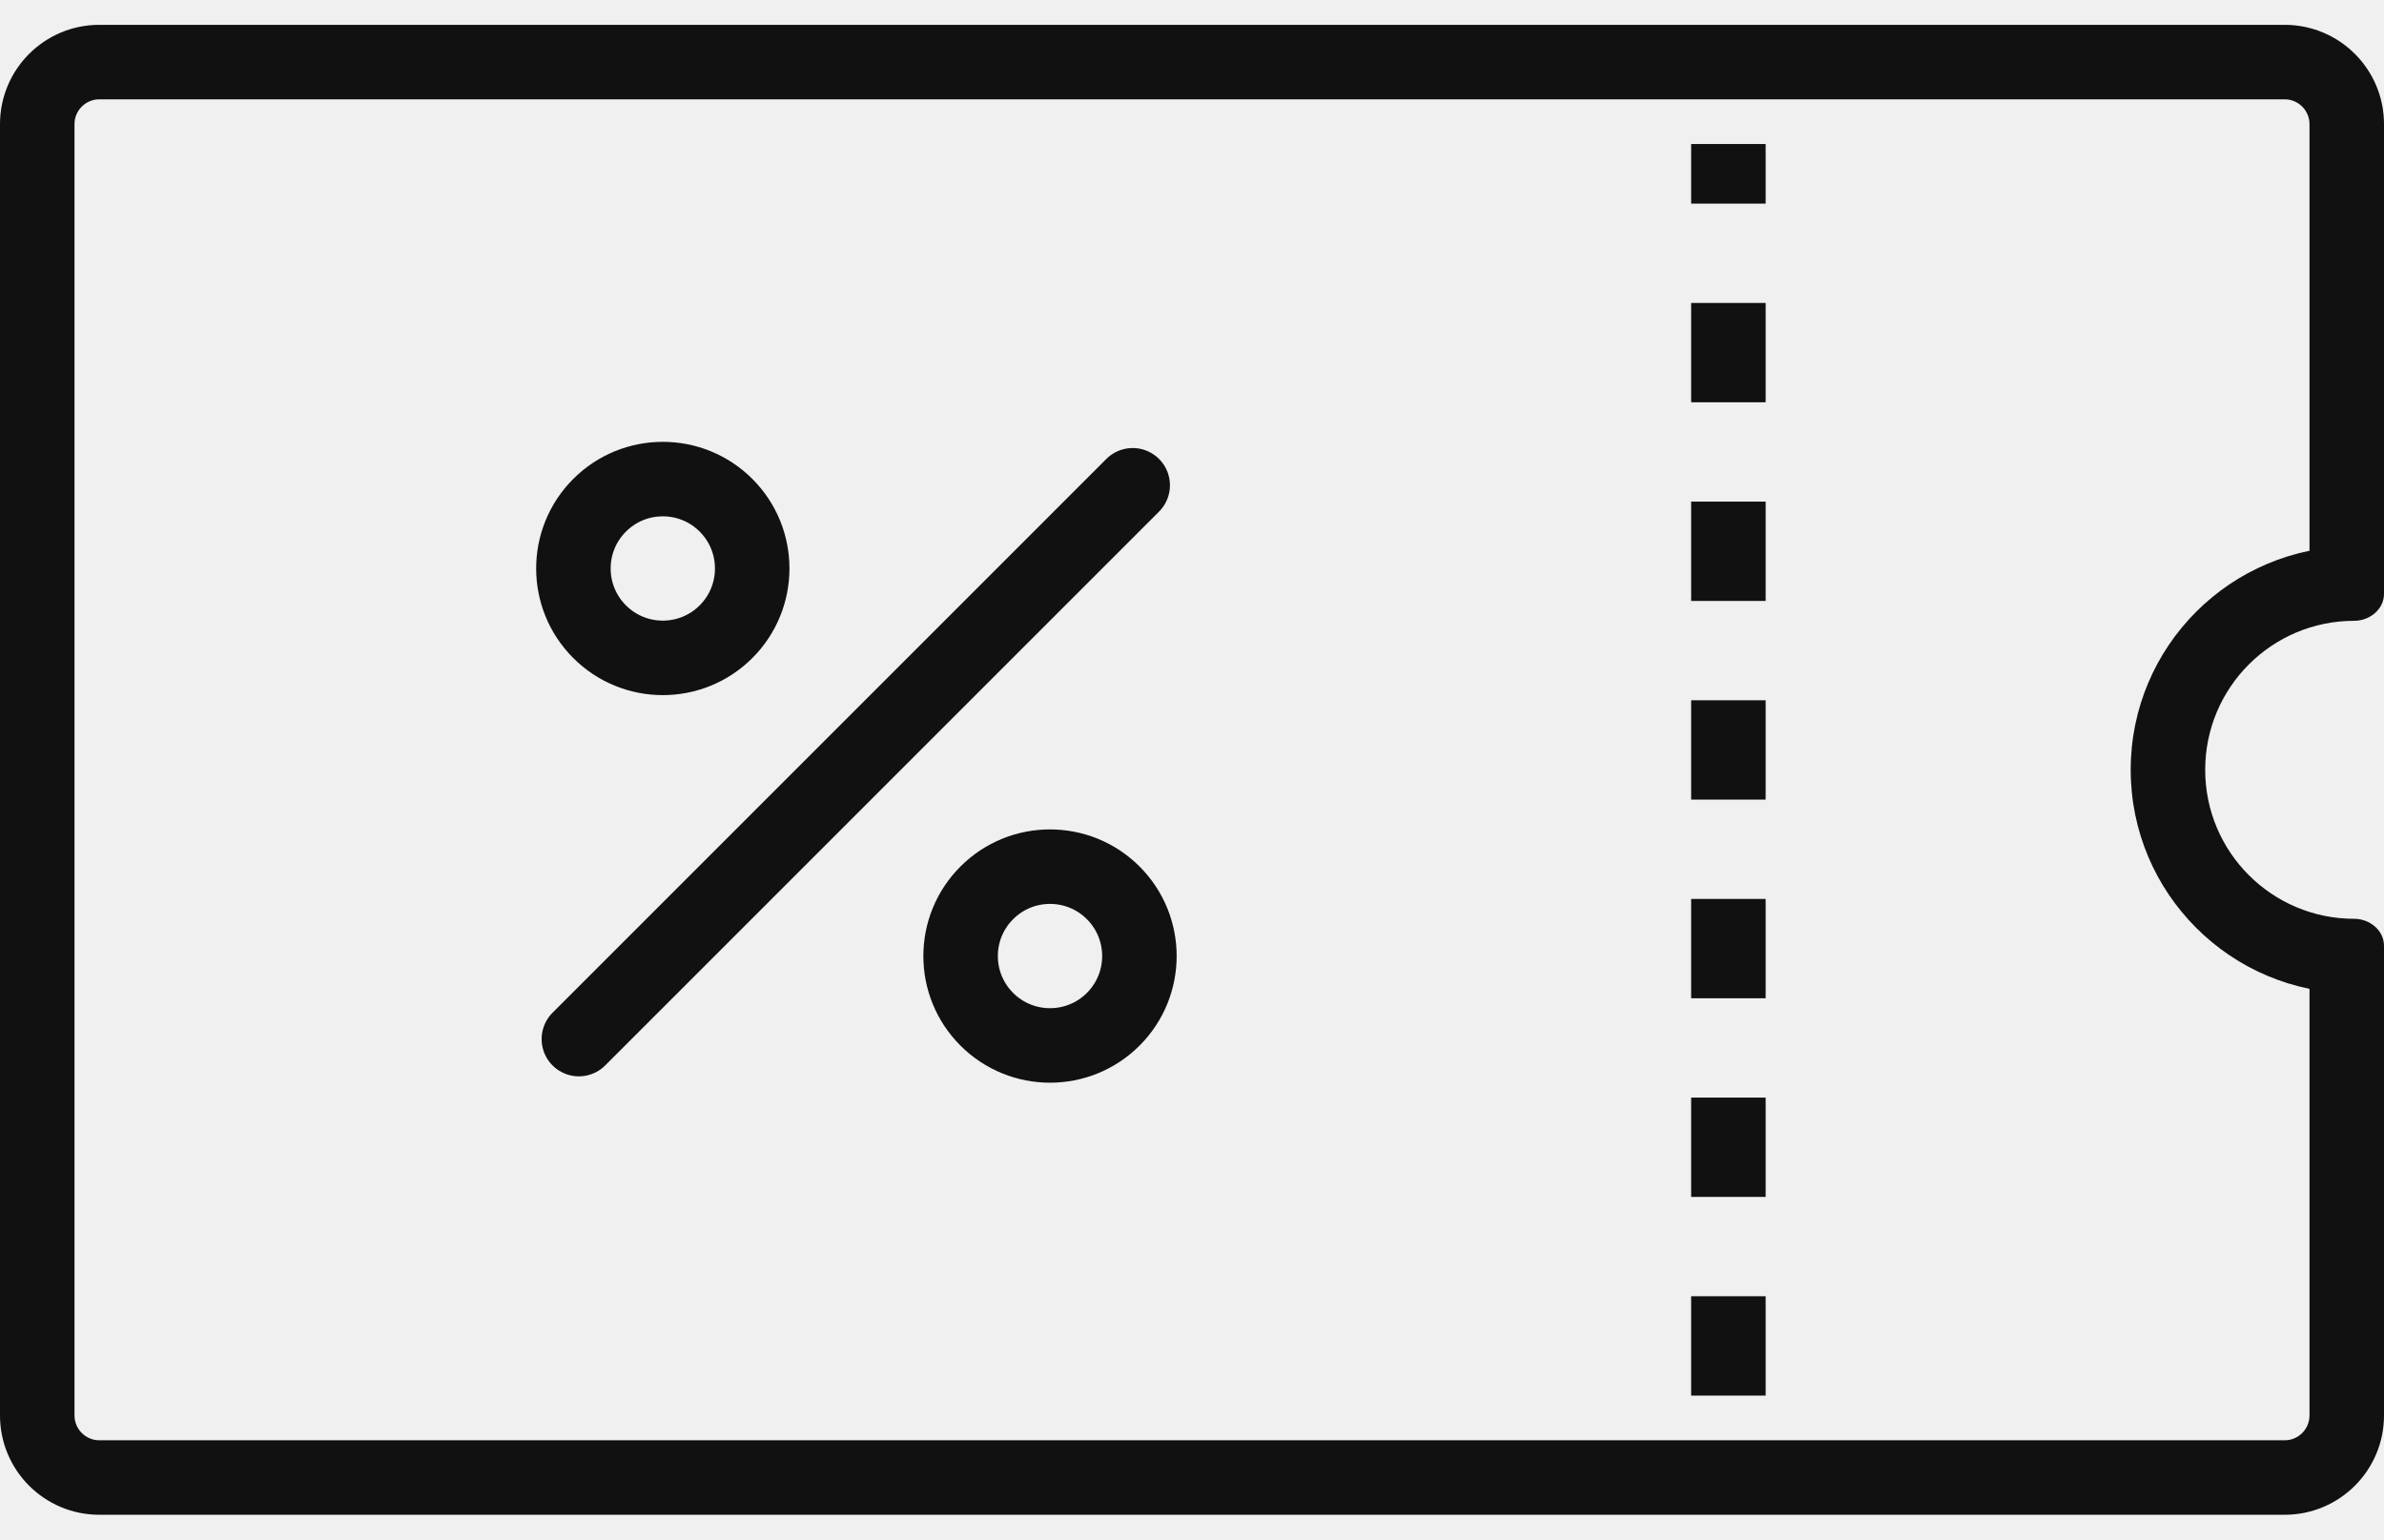
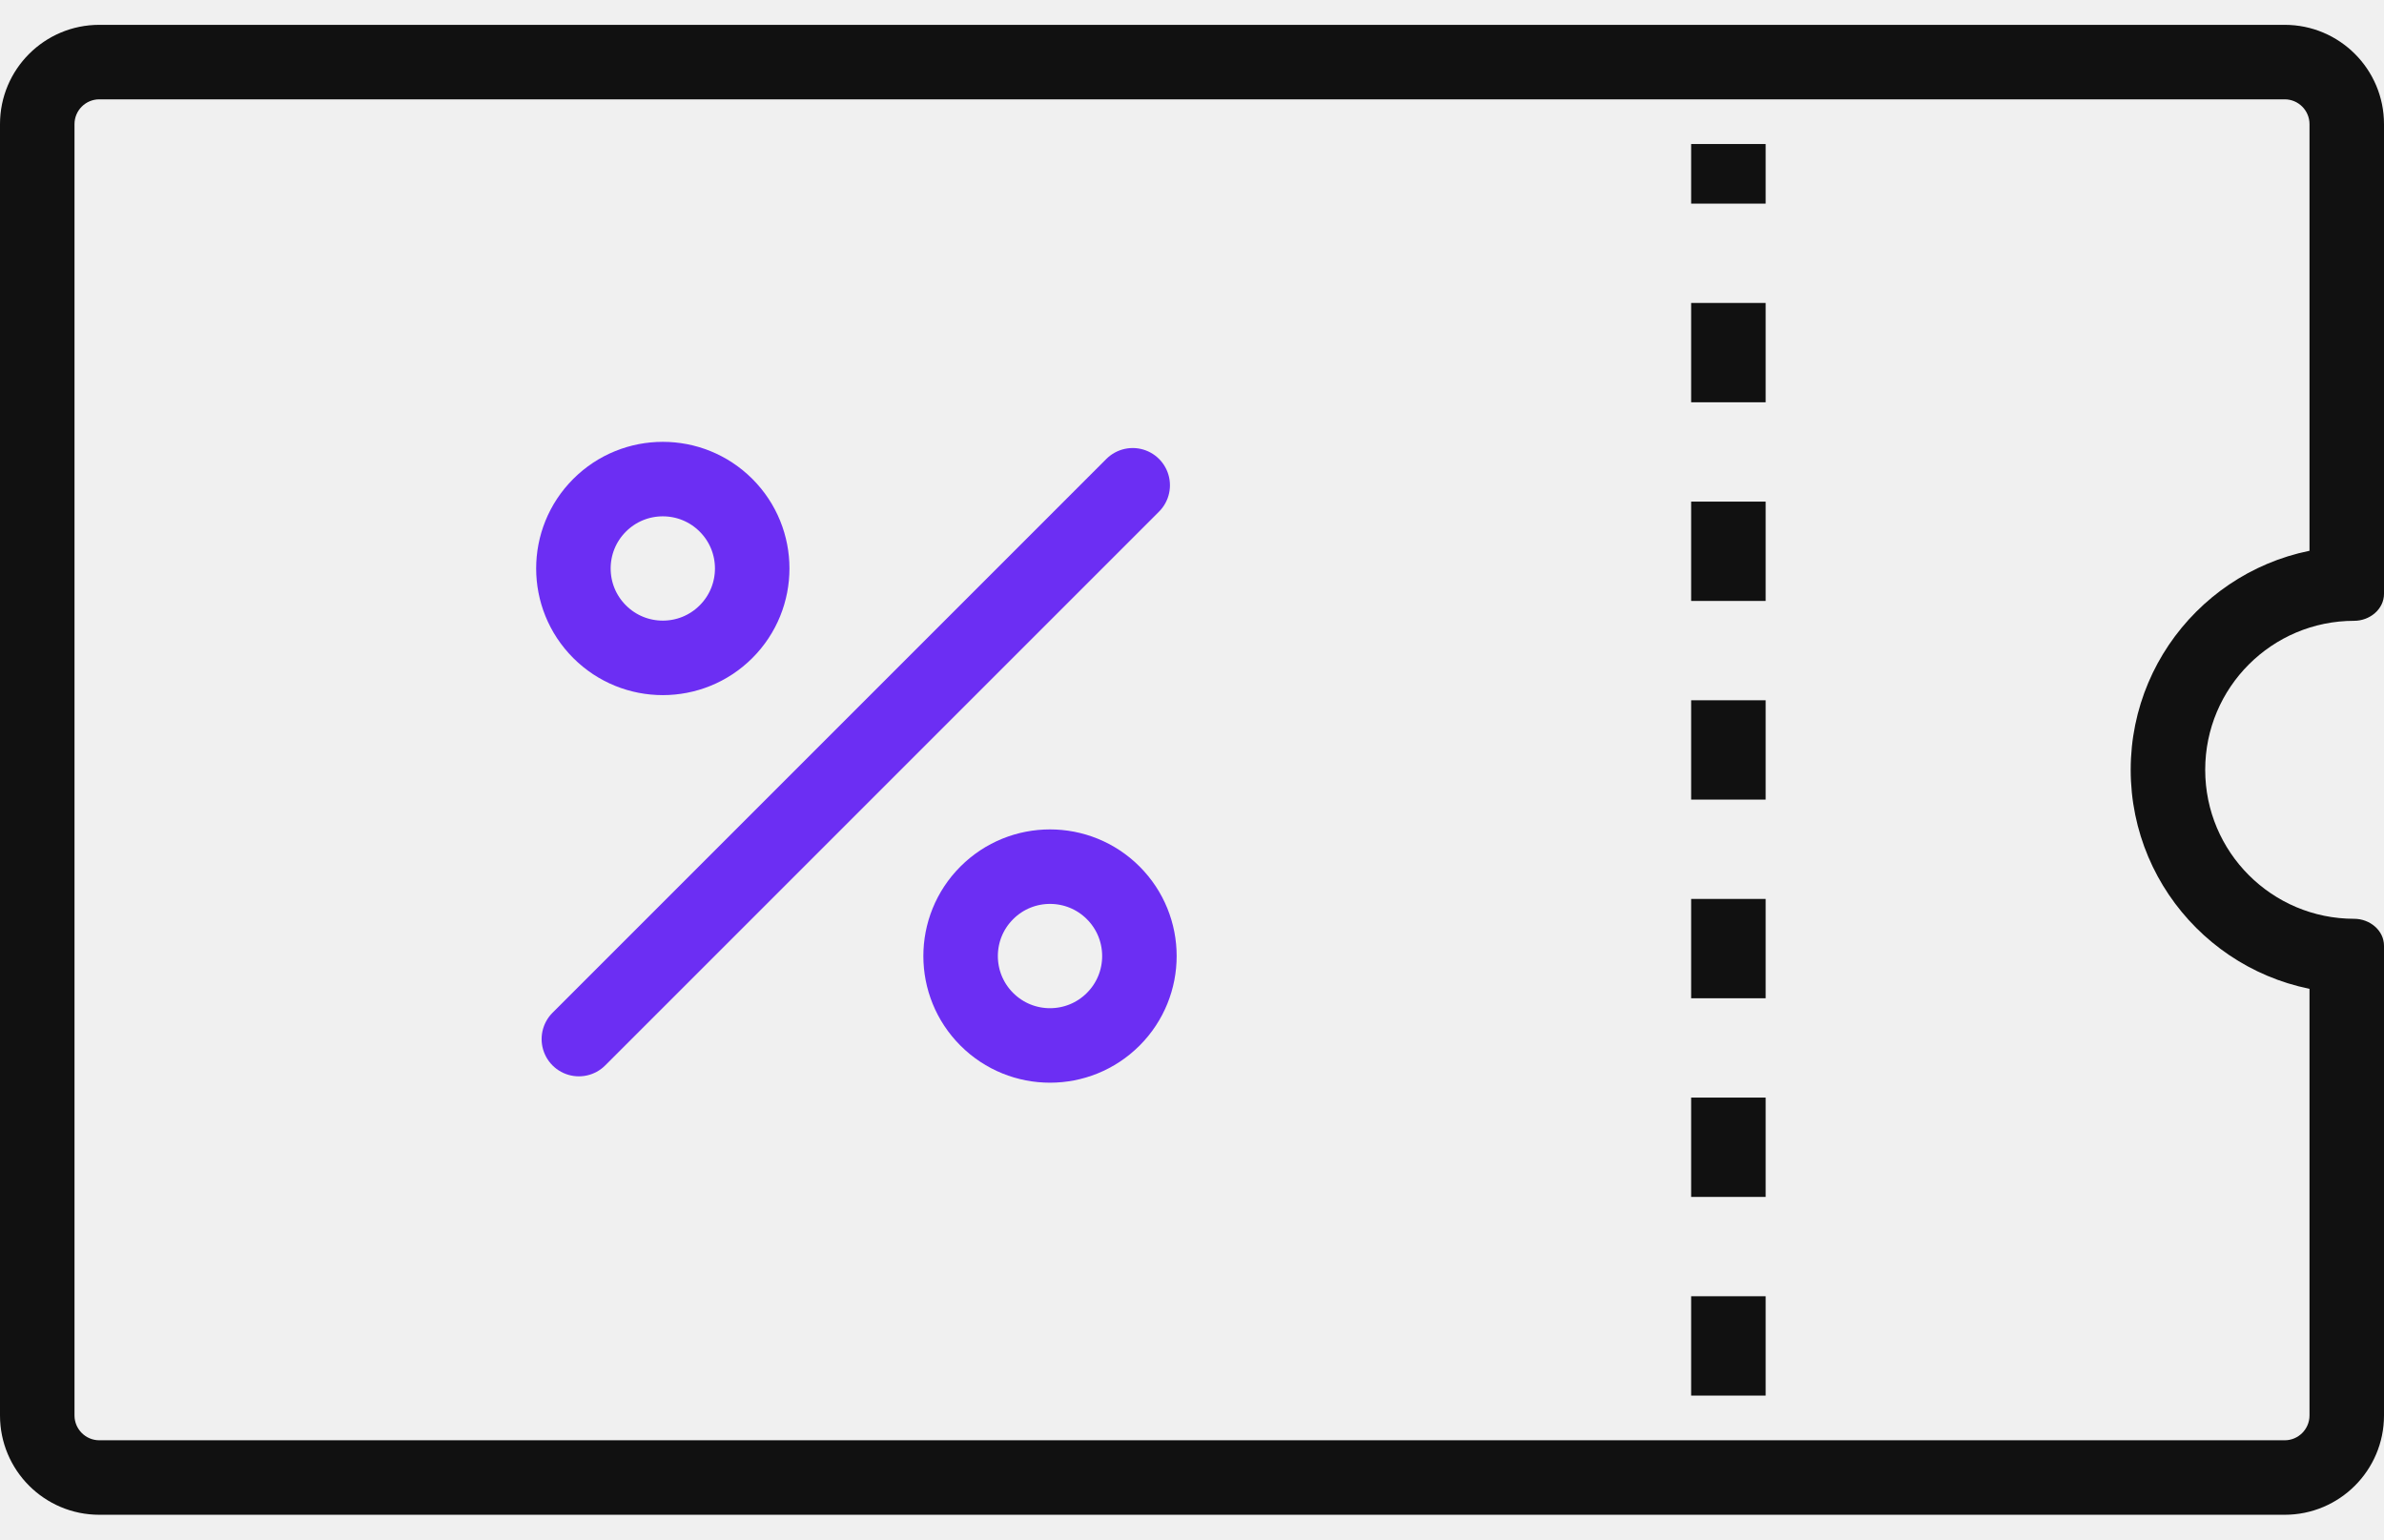
<svg xmlns="http://www.w3.org/2000/svg" width="48" height="31" viewBox="0 0 48 31" fill="none">
-   <mask id="path-1-inside-1_837_681" fill="white">
+   <mask id="path-1-inside-1_1531_52158" fill="white">
    <path fill-rule="evenodd" clip-rule="evenodd" d="M44.4 15.5C44.4 17.157 45.743 18.5 47.4 18.5C47.712 18.5 48 18.732 48 19.044L48 28.5C48 29.605 47.105 30.5 46 30.5L2 30.5C0.895 30.5 -1.2722e-06 29.605 -1.22392e-06 28.5L-8.74228e-08 2.5C-3.91405e-08 1.395 0.895 0.5 2 0.5L46 0.5C47.105 0.5 48 1.395 48 2.5L48 11.956C48 12.268 47.712 12.5 47.4 12.5C45.743 12.5 44.4 13.843 44.4 15.5Z" />
  </mask>
-   <path d="M2 30.5L2 32L2 30.5ZM46 30.5L46 29L46 30.5ZM47.4 17C46.572 17 45.9 16.328 45.9 15.5L42.9 15.5C42.9 17.985 44.915 20 47.4 20L47.4 17ZM46.5 19.044L46.5 28.5L49.5 28.5L49.5 19.044L46.5 19.044ZM46 29L2 29L2 32L46 32L46 29ZM1.5 28.5L1.5 2.5L-1.5 2.5L-1.5 28.5L1.5 28.5ZM2 2L46 2L46 -1L2 -1L2 2ZM46.5 2.5L46.5 11.956L49.5 11.956L49.5 2.5L46.5 2.5ZM45.9 15.5C45.9 14.672 46.572 14 47.4 14L47.4 11C44.915 11 42.9 13.015 42.9 15.5L45.9 15.5ZM46.5 11.956C46.5 11.624 46.659 11.365 46.83 11.216C46.992 11.074 47.193 11 47.4 11L47.4 14C48.344 14 49.5 13.28 49.5 11.956L46.5 11.956ZM46 2C46.276 2 46.5 2.224 46.5 2.5L49.5 2.5C49.5 0.567 47.933 -1 46 -1L46 2ZM1.5 2.5C1.5 2.224 1.724 2 2 2L2 -1C0.067 -1 -1.5 0.567 -1.5 2.5L1.5 2.5ZM2 29C1.724 29 1.5 28.776 1.5 28.5L-1.5 28.5C-1.5 30.433 0.067 32 2 32L2 29ZM46.5 28.5C46.5 28.776 46.276 29 46 29L46 32C47.933 32 49.5 30.433 49.5 28.5L46.5 28.5ZM47.4 20C47.193 20 46.992 19.926 46.83 19.784C46.659 19.635 46.5 19.375 46.5 19.044L49.5 19.044C49.5 17.72 48.344 17 47.4 17L47.4 20Z" fill="#111111" mask="url(#path-1-inside-1_837_681)" />
+   <path d="M2 30.5L2 32L2 30.5ZM46 30.5L46 29L46 30.5ZM47.4 17C46.572 17 45.9 16.328 45.9 15.5L42.9 15.5C42.9 17.985 44.915 20 47.4 20L47.4 17ZM46.5 19.044L46.5 28.5L49.5 28.5L49.5 19.044L46.5 19.044ZM46 29L2 29L2 32L46 32L46 29ZM1.5 28.5L1.5 2.5L-1.5 2.5L-1.5 28.5L1.5 28.5ZM2 2L46 2L46 -1L2 -1L2 2ZM46.5 2.5L46.5 11.956L49.5 11.956L49.5 2.5L46.5 2.5ZM45.9 15.5C45.9 14.672 46.572 14 47.4 14L47.4 11C44.915 11 42.9 13.015 42.9 15.5L45.9 15.5ZM46.5 11.956C46.5 11.624 46.659 11.365 46.83 11.216C46.992 11.074 47.193 11 47.4 11L47.4 14C48.344 14 49.5 13.28 49.5 11.956L46.5 11.956ZM46 2C46.276 2 46.5 2.224 46.5 2.5L49.5 2.5C49.5 0.567 47.933 -1 46 -1L46 2ZM1.5 2.5C1.5 2.224 1.724 2 2 2L2 -1C0.067 -1 -1.5 0.567 -1.5 2.5L1.5 2.5ZM2 29C1.724 29 1.5 28.776 1.5 28.5L-1.5 28.5C-1.5 30.433 0.067 32 2 32L2 29ZM46.5 28.5C46.5 28.776 46.276 29 46 29L46 32C47.933 32 49.5 30.433 49.5 28.5L46.5 28.5ZM47.4 20C47.193 20 46.992 19.926 46.83 19.784C46.659 19.635 46.5 19.375 46.5 19.044L49.5 19.044C49.5 17.72 48.344 17 47.4 17L47.4 20Z" fill="#111111" mask="url(#path-1-inside-1_1531_52158)" />
  <path d="M34.8 28.1L34.8 2.9" stroke="#111111" stroke-width="1.5" stroke-dasharray="2 2" />
-   <circle cx="13.345" cy="11.446" r="1.8" transform="rotate(-45 13.3455 11.446)" stroke="#111111" stroke-width="1.5" />
-   <circle cx="21.141" cy="19.25" r="1.8" transform="rotate(-45 21.1413 19.25)" stroke="#111111" stroke-width="1.5" />
-   <path d="M11.655 20.922L22.806 9.771" stroke="#111111" stroke-width="1.5" stroke-linecap="round" />
+   <circle cx="13.345" cy="11.446" r="1.8" transform="rotate(-45 13.3455 11.446)" stroke="#6C2EF3" stroke-width="1.5" />
+   <circle cx="21.141" cy="19.25" r="1.8" transform="rotate(-45 21.1413 19.25)" stroke="#6C2EF3" stroke-width="1.5" />
+   <path d="M11.655 20.922L22.806 9.771" stroke="#6C2EF3" stroke-width="1.5" stroke-linecap="round" />
</svg>
